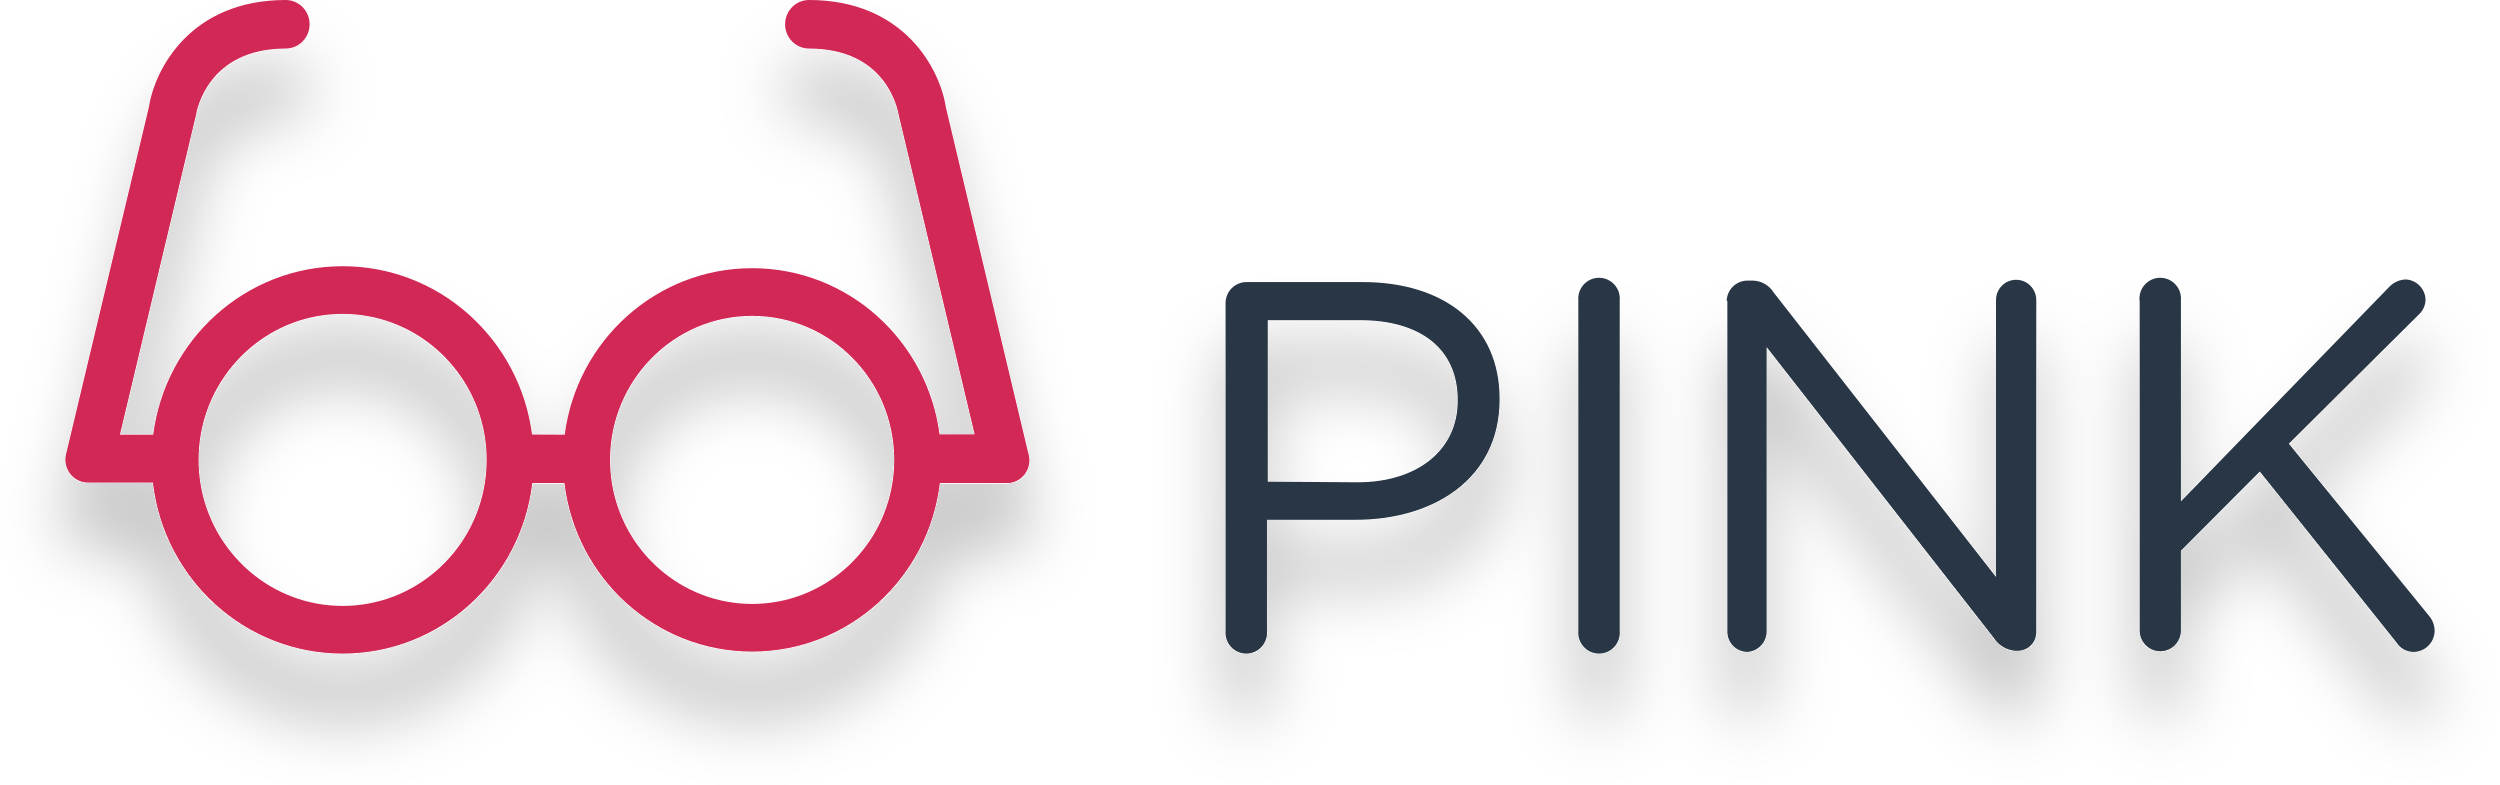
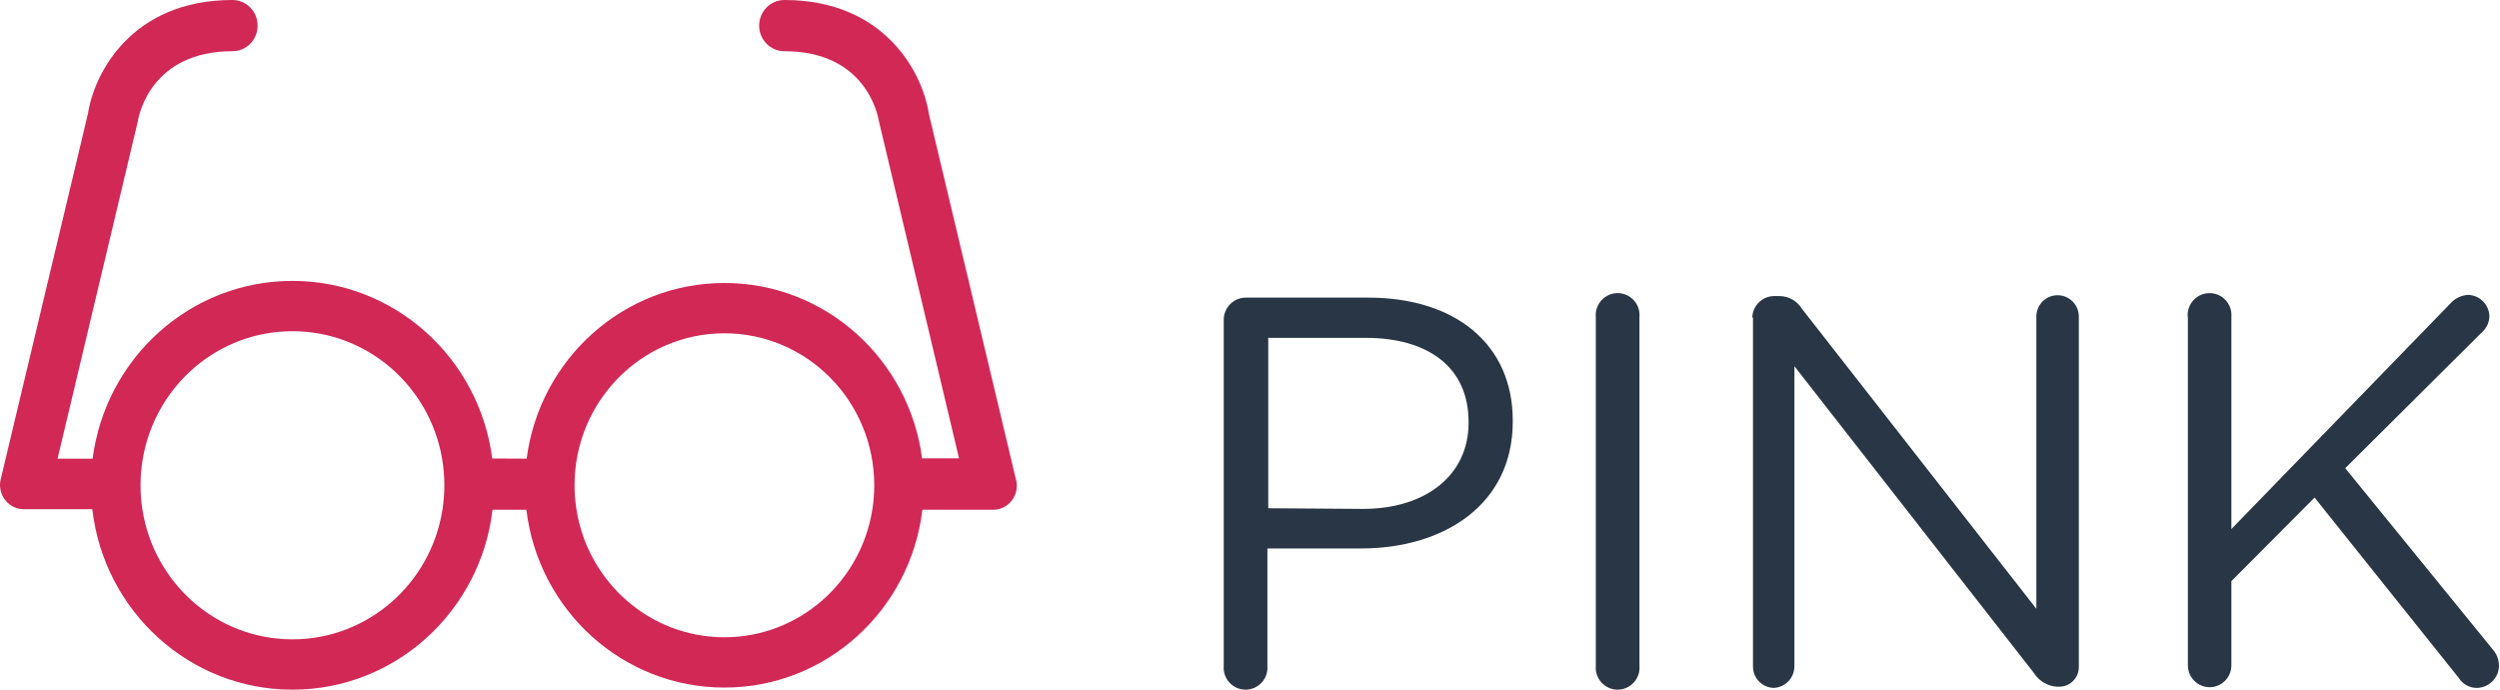
- <svg xmlns="http://www.w3.org/2000/svg" width="153" height="48" viewBox="0 0 153 48" fill="none">
-   <g filter="url(#filter0_d_10_82)">
-     <path d="M75.005 18.549C75.005 18.212 75.136 17.89 75.37 17.649C75.604 17.409 75.922 17.27 76.257 17.262H83.39C88.447 17.262 91.775 19.965 91.775 24.392V24.452C91.775 29.298 87.742 31.811 82.973 31.811H77.538V38.611C77.554 38.787 77.533 38.965 77.476 39.133C77.42 39.301 77.329 39.455 77.21 39.585C77.091 39.716 76.946 39.82 76.784 39.892C76.623 39.963 76.448 40 76.272 40C76.095 40 75.921 39.963 75.759 39.892C75.598 39.82 75.453 39.716 75.334 39.585C75.215 39.455 75.124 39.301 75.067 39.133C75.011 38.965 74.989 38.787 75.005 38.611V18.549ZM83.072 29.517C86.778 29.517 89.212 27.523 89.212 24.531V24.472C89.212 21.261 86.817 19.596 83.251 19.596H77.588V29.477L83.072 29.517Z" fill="#283645" />
-     <path d="M96.594 18.389C96.578 18.213 96.599 18.035 96.656 17.867C96.712 17.699 96.803 17.545 96.922 17.415C97.041 17.284 97.186 17.18 97.348 17.108C97.509 17.037 97.684 17 97.86 17C98.037 17 98.211 17.037 98.373 17.108C98.534 17.18 98.679 17.284 98.798 17.415C98.917 17.545 99.008 17.699 99.065 17.867C99.121 18.035 99.142 18.213 99.127 18.389V38.611C99.142 38.787 99.121 38.965 99.065 39.133C99.008 39.301 98.917 39.455 98.798 39.585C98.679 39.716 98.534 39.82 98.373 39.892C98.211 39.963 98.037 40 97.86 40C97.684 40 97.509 39.963 97.348 39.892C97.186 39.82 97.041 39.716 96.922 39.585C96.803 39.455 96.712 39.301 96.656 39.133C96.599 38.965 96.578 38.787 96.594 38.611V18.389Z" fill="#283645" />
-     <path d="M105.674 18.419C105.682 18.089 105.816 17.775 106.05 17.543C106.283 17.31 106.597 17.178 106.926 17.172H107.273C107.532 17.178 107.784 17.248 108.008 17.377C108.232 17.506 108.42 17.689 108.555 17.91L122.156 35.31V18.359C122.156 18.031 122.286 17.717 122.517 17.485C122.748 17.253 123.061 17.123 123.388 17.123C123.715 17.123 124.028 17.253 124.259 17.485C124.49 17.717 124.62 18.031 124.62 18.359V38.651C124.625 38.805 124.599 38.959 124.544 39.103C124.488 39.247 124.403 39.378 124.296 39.488C124.188 39.598 124.059 39.685 123.916 39.743C123.774 39.802 123.621 39.83 123.467 39.828H123.338C123.074 39.809 122.818 39.729 122.591 39.594C122.363 39.459 122.17 39.273 122.027 39.05L108.118 21.241V38.651C108.116 38.972 107.991 39.281 107.769 39.512C107.547 39.744 107.246 39.882 106.926 39.897C106.601 39.892 106.291 39.758 106.064 39.525C105.837 39.291 105.711 38.977 105.714 38.651V18.419H105.674Z" fill="#283645" />
-     <path d="M130.938 18.389C130.923 18.213 130.944 18.035 131.001 17.867C131.057 17.699 131.148 17.545 131.267 17.415C131.386 17.284 131.531 17.18 131.693 17.108C131.854 17.037 132.029 17 132.205 17C132.382 17 132.556 17.037 132.718 17.108C132.879 17.18 133.024 17.284 133.143 17.415C133.262 17.545 133.353 17.699 133.41 17.867C133.466 18.035 133.487 18.213 133.472 18.389V30.684L146.228 17.551C146.49 17.28 146.845 17.119 147.222 17.103C147.547 17.116 147.855 17.253 148.082 17.486C148.309 17.72 148.439 18.032 148.444 18.359C148.437 18.529 148.396 18.696 148.325 18.85C148.253 19.004 148.152 19.142 148.026 19.256L140.078 27.154L148.652 37.684C148.876 37.944 149 38.277 149 38.621C148.996 38.793 148.958 38.963 148.889 39.121C148.819 39.279 148.719 39.421 148.594 39.539C148.47 39.658 148.323 39.751 148.162 39.812C148.002 39.874 147.831 39.903 147.659 39.897C147.459 39.889 147.264 39.832 147.091 39.731C146.918 39.631 146.772 39.489 146.665 39.319L138.3 28.859L133.472 33.705V38.591C133.472 38.757 133.439 38.922 133.376 39.076C133.312 39.229 133.219 39.369 133.102 39.486C132.985 39.604 132.846 39.697 132.693 39.761C132.54 39.825 132.376 39.857 132.21 39.857C132.044 39.857 131.88 39.825 131.727 39.761C131.574 39.697 131.435 39.604 131.318 39.486C131.201 39.369 131.108 39.229 131.044 39.076C130.981 38.922 130.948 38.757 130.948 38.591V18.389H130.938Z" fill="#283645" />
-     <path fill-rule="evenodd" clip-rule="evenodd" d="M57.892 6.586L62.93 27.731C63.001 27.949 63.018 28.181 62.98 28.408C62.942 28.634 62.849 28.847 62.71 29.028C62.572 29.21 62.391 29.353 62.184 29.447C61.978 29.54 61.752 29.58 61.527 29.564H57.52C56.83 35.375 51.949 39.878 46.032 39.878C40.114 39.878 35.233 35.375 34.543 29.564H32.578C31.887 35.442 26.953 40 20.968 40C14.974 40 10.034 35.427 9.356 29.534H5.45C5.23 29.544 5.01 29.501 4.809 29.408C4.608 29.315 4.432 29.174 4.296 28.998C4.159 28.821 4.066 28.614 4.025 28.394C3.983 28.174 3.994 27.946 4.057 27.731L9.105 6.586C9.456 4.259 11.639 0 17.486 0C17.874 0 18.246 0.157 18.52 0.435C18.794 0.714 18.948 1.092 18.948 1.486C18.948 1.88 18.794 2.257 18.52 2.536C18.246 2.815 17.874 2.971 17.486 2.971C12.779 2.971 12.048 6.665 11.989 7.071L7.341 26.602H9.375C10.121 20.785 15.027 16.292 20.968 16.292C26.907 16.292 31.811 20.78 32.561 26.593L34.559 26.602C35.304 20.852 40.157 16.413 46.032 16.413C51.918 16.413 56.778 20.869 57.509 26.635V26.582H59.646L55.007 7.071C54.939 6.665 54.237 2.971 49.51 2.971C49.123 2.971 48.751 2.815 48.477 2.536C48.203 2.257 48.048 1.88 48.048 1.486C48.048 1.092 48.203 0.714 48.477 0.435C48.751 0.157 49.123 0 49.51 0C55.358 0 57.541 4.259 57.892 6.586ZM29.672 29.564C29.745 29.102 29.782 28.628 29.782 28.146C29.782 27.616 29.737 27.098 29.65 26.593C28.925 22.398 25.314 19.21 20.968 19.21C16.62 19.21 13.008 22.402 12.286 26.601C12.199 27.103 12.155 27.619 12.155 28.146C12.155 28.62 12.191 29.086 12.261 29.541C12.922 33.814 16.569 37.082 20.968 37.082C25.36 37.082 29.002 33.825 29.672 29.564ZM54.614 29.564C54.687 29.102 54.726 28.628 54.726 28.146C54.726 23.278 50.833 19.331 46.032 19.331C41.23 19.331 37.337 23.278 37.337 28.146C37.337 28.628 37.376 29.102 37.449 29.564C38.118 33.758 41.706 36.961 46.032 36.961C50.357 36.961 53.945 33.758 54.614 29.564Z" fill="#D22856" />
-   </g>
-   <defs>
-     <filter id="filter0_d_10_82" x="0" y="0" width="153" height="48" filterUnits="userSpaceOnUse" color-interpolation-filters="sRGB">
-       <feFlood flood-opacity="0" result="BackgroundImageFix" />
-       <feColorMatrix in="SourceAlpha" type="matrix" values="0 0 0 0 0 0 0 0 0 0 0 0 0 0 0 0 0 0 127 0" result="hardAlpha" />
-       <feOffset dy="4" />
-       <feGaussianBlur stdDeviation="2" />
-       <feComposite in2="hardAlpha" operator="out" />
-       <feColorMatrix type="matrix" values="0 0 0 0 0 0 0 0 0 0 0 0 0 0 0 0 0 0 0.25 0" />
-       <feBlend mode="normal" in2="BackgroundImageFix" result="effect1_dropShadow_10_82" />
-       <feBlend mode="normal" in="SourceGraphic" in2="effect1_dropShadow_10_82" result="shape" />
-     </filter>
-   </defs>
+ <svg xmlns="http://www.w3.org/2000/svg" width="145" height="40" viewBox="0 0 145 40" fill="none">
+   <path d="M71.005 18.549C71.005 18.212 71.136 17.89 71.37 17.649C71.604 17.409 71.922 17.27 72.257 17.262H79.39C84.447 17.262 87.775 19.965 87.775 24.392V24.452C87.775 29.298 83.742 31.811 78.973 31.811H73.538V38.611C73.554 38.787 73.533 38.965 73.476 39.133C73.42 39.301 73.329 39.455 73.21 39.585C73.091 39.716 72.946 39.82 72.784 39.892C72.623 39.963 72.448 40 72.272 40C72.095 40 71.921 39.963 71.759 39.892C71.598 39.82 71.453 39.716 71.334 39.585C71.215 39.455 71.124 39.301 71.067 39.133C71.011 38.965 70.989 38.787 71.005 38.611V18.549ZM79.072 29.517C82.778 29.517 85.212 27.523 85.212 24.531V24.472C85.212 21.261 82.817 19.596 79.251 19.596H73.588V29.477L79.072 29.517Z" fill="#283645" />
+   <path d="M92.594 18.389C92.578 18.213 92.599 18.035 92.656 17.867C92.712 17.699 92.803 17.545 92.922 17.415C93.041 17.284 93.186 17.18 93.348 17.108C93.509 17.037 93.684 17 93.86 17C94.037 17 94.211 17.037 94.373 17.108C94.534 17.18 94.679 17.284 94.798 17.415C94.917 17.545 95.008 17.699 95.065 17.867C95.121 18.035 95.142 18.213 95.127 18.389V38.611C95.142 38.787 95.121 38.965 95.065 39.133C95.008 39.301 94.917 39.455 94.798 39.585C94.679 39.716 94.534 39.82 94.373 39.892C94.211 39.963 94.037 40 93.86 40C93.684 40 93.509 39.963 93.348 39.892C93.186 39.82 93.041 39.716 92.922 39.585C92.803 39.455 92.712 39.301 92.656 39.133C92.599 38.965 92.578 38.787 92.594 38.611V18.389Z" fill="#283645" />
+   <path d="M101.674 18.419C101.682 18.089 101.816 17.775 102.05 17.543C102.283 17.31 102.597 17.178 102.926 17.172H103.273C103.532 17.178 103.784 17.248 104.008 17.377C104.232 17.506 104.42 17.689 104.555 17.91L118.156 35.31V18.359C118.156 18.031 118.286 17.717 118.517 17.485C118.748 17.253 119.061 17.123 119.388 17.123C119.715 17.123 120.028 17.253 120.259 17.485C120.49 17.717 120.62 18.031 120.62 18.359V38.651C120.625 38.805 120.599 38.959 120.544 39.103C120.488 39.247 120.403 39.378 120.296 39.488C120.188 39.598 120.059 39.685 119.916 39.743C119.774 39.802 119.621 39.83 119.467 39.828H119.338C119.074 39.809 118.818 39.729 118.591 39.594C118.363 39.459 118.17 39.273 118.027 39.05L104.118 21.241V38.651C104.116 38.972 103.991 39.281 103.769 39.512C103.547 39.744 103.246 39.882 102.926 39.897C102.601 39.892 102.291 39.758 102.064 39.525C101.837 39.291 101.711 38.977 101.714 38.651V18.419H101.674Z" fill="#283645" />
+   <path d="M126.938 18.389C126.923 18.213 126.944 18.035 127.001 17.867C127.057 17.699 127.148 17.545 127.267 17.415C127.386 17.284 127.531 17.18 127.693 17.108C127.854 17.037 128.029 17 128.205 17C128.382 17 128.556 17.037 128.718 17.108C128.879 17.18 129.024 17.284 129.143 17.415C129.262 17.545 129.353 17.699 129.41 17.867C129.466 18.035 129.487 18.213 129.472 18.389V30.684L142.228 17.551C142.49 17.28 142.845 17.119 143.222 17.103C143.547 17.116 143.855 17.253 144.082 17.486C144.309 17.72 144.439 18.032 144.444 18.359C144.437 18.529 144.396 18.696 144.325 18.85C144.253 19.004 144.152 19.142 144.026 19.256L136.078 27.154L144.652 37.684C144.876 37.944 145 38.277 145 38.621C144.996 38.793 144.958 38.963 144.889 39.121C144.819 39.279 144.719 39.421 144.594 39.539C144.47 39.658 144.323 39.751 144.162 39.812C144.002 39.874 143.831 39.903 143.659 39.897C143.459 39.889 143.264 39.832 143.091 39.731C142.918 39.631 142.772 39.489 142.665 39.319L134.3 28.859L129.472 33.705V38.591C129.472 38.757 129.439 38.922 129.376 39.076C129.312 39.229 129.219 39.369 129.102 39.486C128.985 39.604 128.846 39.697 128.693 39.761C128.54 39.825 128.376 39.857 128.21 39.857C128.044 39.857 127.88 39.825 127.727 39.761C127.574 39.697 127.435 39.604 127.318 39.486C127.201 39.369 127.108 39.229 127.044 39.076C126.981 38.922 126.948 38.757 126.948 38.591V18.389H126.938Z" fill="#283645" />
+   <path class="glass" fill-rule="evenodd" clip-rule="evenodd" d="M53.892 6.586L58.93 27.731C59.001 27.949 59.018 28.181 58.98 28.408C58.942 28.634 58.849 28.847 58.71 29.028C58.572 29.21 58.391 29.353 58.184 29.447C57.978 29.54 57.752 29.58 57.527 29.564H53.52C52.83 35.375 47.949 39.878 42.032 39.878C36.114 39.878 31.233 35.375 30.543 29.564H28.578C27.887 35.442 22.953 40 16.968 40C10.974 40 6.034 35.427 5.356 29.534H1.45C1.23 29.544 1.01 29.501 0.809 29.408C0.608 29.315 0.432 29.174 0.296 28.998C0.159 28.821 0.066 28.614 0.025 28.394C-0.017 28.174 -0.006 27.946 0.057 27.731L5.105 6.586C5.456 4.259 7.639 0 13.486 0C13.874 0 14.246 0.157 14.52 0.435C14.794 0.714 14.948 1.092 14.948 1.486C14.948 1.88 14.794 2.257 14.52 2.536C14.246 2.815 13.874 2.971 13.486 2.971C8.779 2.971 8.048 6.665 7.989 7.071L3.341 26.602H5.375C6.121 20.785 11.027 16.292 16.968 16.292C22.907 16.292 27.811 20.78 28.561 26.593L30.559 26.602C31.304 20.852 36.157 16.413 42.032 16.413C47.918 16.413 52.778 20.869 53.509 26.635V26.582H55.646L51.007 7.071C50.939 6.665 50.237 2.971 45.51 2.971C45.123 2.971 44.751 2.815 44.477 2.536C44.203 2.257 44.048 1.88 44.048 1.486C44.048 1.092 44.203 0.714 44.477 0.435C44.751 0.157 45.123 0 45.51 0C51.358 0 53.541 4.259 53.892 6.586ZM25.672 29.564C25.745 29.102 25.782 28.628 25.782 28.146C25.782 27.616 25.737 27.098 25.65 26.593C24.925 22.398 21.314 19.21 16.968 19.21C12.62 19.21 9.008 22.402 8.286 26.601C8.199 27.103 8.154 27.619 8.154 28.146C8.154 28.62 8.191 29.086 8.261 29.541C8.922 33.814 12.569 37.082 16.968 37.082C21.36 37.082 25.002 33.825 25.672 29.564ZM50.614 29.564C50.687 29.102 50.726 28.628 50.726 28.146C50.726 23.278 46.833 19.331 42.032 19.331C37.23 19.331 33.337 23.278 33.337 28.146C33.337 28.628 33.376 29.102 33.449 29.564C34.118 33.758 37.706 36.961 42.032 36.961C46.357 36.961 49.945 33.758 50.614 29.564Z" fill="#D22856" />
</svg>
